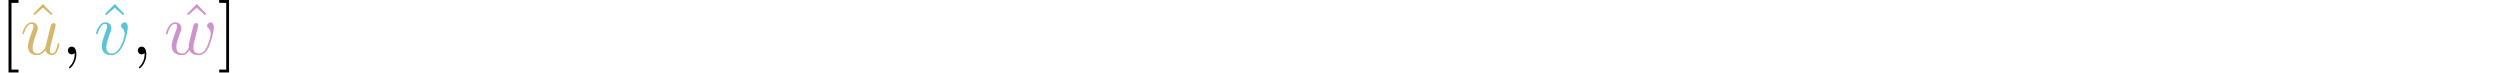
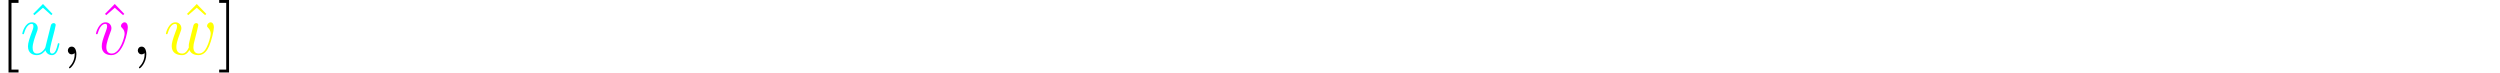
<svg xmlns="http://www.w3.org/2000/svg" xmlns:xlink="http://www.w3.org/1999/xlink" width="343.711" height="9.963" viewBox="0 0 343.711 9.963">
  <defs>
    <g>
      <g id="glyph-0-0">
        <path d="M 2.547 2.5 L 2.547 2.094 L 1.578 2.094 L 1.578 -7.078 L 2.547 -7.078 L 2.547 -7.484 L 1.172 -7.484 L 1.172 2.5 Z M 2.547 2.5 " />
      </g>
      <g id="glyph-0-1">
        <path d="M 2.5 -6.922 L 1.156 -5.562 L 1.328 -5.391 L 2.5 -6.406 L 3.641 -5.391 L 3.812 -5.562 Z M 2.5 -6.922 " />
      </g>
      <g id="glyph-0-2">
        <path d="M 1.578 -7.484 L 0.219 -7.484 L 0.219 -7.078 L 1.188 -7.078 L 1.188 2.094 L 0.219 2.094 L 0.219 2.5 L 1.578 2.5 Z M 1.578 -7.484 " />
      </g>
      <g id="glyph-1-0">
        <path d="M 3.484 -0.562 C 3.594 -0.156 3.953 0.109 4.375 0.109 C 4.719 0.109 4.953 -0.125 5.109 -0.438 C 5.281 -0.797 5.406 -1.406 5.406 -1.422 C 5.406 -1.531 5.328 -1.531 5.297 -1.531 C 5.188 -1.531 5.188 -1.484 5.156 -1.344 C 5.016 -0.781 4.828 -0.109 4.406 -0.109 C 4.203 -0.109 4.094 -0.234 4.094 -0.562 C 4.094 -0.781 4.219 -1.25 4.297 -1.609 L 4.578 -2.688 C 4.609 -2.828 4.703 -3.203 4.75 -3.359 C 4.797 -3.594 4.891 -3.969 4.891 -4.031 C 4.891 -4.203 4.75 -4.297 4.609 -4.297 C 4.562 -4.297 4.297 -4.281 4.219 -3.953 C 4.031 -3.219 3.594 -1.469 3.469 -0.953 C 3.453 -0.906 3.062 -0.109 2.328 -0.109 C 1.812 -0.109 1.719 -0.562 1.719 -0.922 C 1.719 -1.484 2 -2.266 2.25 -2.953 C 2.375 -3.266 2.422 -3.406 2.422 -3.594 C 2.422 -4.031 2.109 -4.406 1.609 -4.406 C 0.656 -4.406 0.297 -2.953 0.297 -2.875 C 0.297 -2.766 0.391 -2.766 0.406 -2.766 C 0.516 -2.766 0.516 -2.797 0.562 -2.953 C 0.812 -3.812 1.203 -4.188 1.578 -4.188 C 1.672 -4.188 1.828 -4.172 1.828 -3.859 C 1.828 -3.625 1.719 -3.328 1.656 -3.188 C 1.281 -2.188 1.078 -1.578 1.078 -1.094 C 1.078 -0.141 1.766 0.109 2.297 0.109 C 2.953 0.109 3.312 -0.344 3.484 -0.562 Z M 3.484 -0.562 " />
      </g>
      <g id="glyph-1-1">
        <path d="M 2.031 -0.016 C 2.031 -0.672 1.781 -1.062 1.391 -1.062 C 1.062 -1.062 0.859 -0.812 0.859 -0.531 C 0.859 -0.266 1.062 0 1.391 0 C 1.5 0 1.641 -0.047 1.734 -0.125 C 1.766 -0.156 1.781 -0.156 1.781 -0.156 C 1.797 -0.156 1.797 -0.156 1.797 -0.016 C 1.797 0.734 1.453 1.328 1.125 1.656 C 1.016 1.766 1.016 1.781 1.016 1.812 C 1.016 1.891 1.062 1.922 1.109 1.922 C 1.219 1.922 2.031 1.156 2.031 -0.016 Z M 2.031 -0.016 " />
      </g>
      <g id="glyph-1-2">
        <path d="M 4.672 -3.703 C 4.672 -4.25 4.406 -4.406 4.234 -4.406 C 3.984 -4.406 3.734 -4.141 3.734 -3.922 C 3.734 -3.797 3.781 -3.734 3.891 -3.625 C 4.109 -3.422 4.234 -3.172 4.234 -2.812 C 4.234 -2.391 3.625 -0.109 2.469 -0.109 C 1.953 -0.109 1.719 -0.453 1.719 -0.984 C 1.719 -1.531 2 -2.266 2.297 -3.094 C 2.375 -3.266 2.422 -3.406 2.422 -3.594 C 2.422 -4.031 2.109 -4.406 1.609 -4.406 C 0.672 -4.406 0.297 -2.953 0.297 -2.875 C 0.297 -2.766 0.391 -2.766 0.406 -2.766 C 0.516 -2.766 0.516 -2.797 0.562 -2.953 C 0.859 -3.953 1.281 -4.188 1.578 -4.188 C 1.656 -4.188 1.828 -4.188 1.828 -3.875 C 1.828 -3.625 1.719 -3.344 1.656 -3.172 C 1.219 -2.016 1.094 -1.562 1.094 -1.125 C 1.094 -0.047 1.969 0.109 2.422 0.109 C 4.094 0.109 4.672 -3.188 4.672 -3.703 Z M 4.672 -3.703 " />
      </g>
      <g id="glyph-1-3">
        <path d="M 4.609 -3.375 C 4.656 -3.594 4.75 -3.969 4.75 -4.031 C 4.75 -4.203 4.609 -4.297 4.469 -4.297 C 4.344 -4.297 4.172 -4.219 4.094 -4.016 C 4.062 -3.953 3.594 -2.047 3.531 -1.781 C 3.453 -1.484 3.438 -1.312 3.438 -1.125 C 3.438 -1.016 3.438 -1 3.453 -0.953 C 3.219 -0.422 2.922 -0.109 2.531 -0.109 C 1.734 -0.109 1.734 -0.844 1.734 -1.016 C 1.734 -1.328 1.781 -1.719 2.25 -2.953 C 2.359 -3.25 2.422 -3.391 2.422 -3.594 C 2.422 -4.031 2.094 -4.406 1.609 -4.406 C 0.656 -4.406 0.297 -2.953 0.297 -2.875 C 0.297 -2.766 0.391 -2.766 0.406 -2.766 C 0.516 -2.766 0.516 -2.797 0.562 -2.953 C 0.844 -3.875 1.219 -4.188 1.578 -4.188 C 1.672 -4.188 1.828 -4.172 1.828 -3.859 C 1.828 -3.609 1.719 -3.328 1.641 -3.156 C 1.203 -1.984 1.094 -1.531 1.094 -1.141 C 1.094 -0.234 1.75 0.109 2.5 0.109 C 2.672 0.109 3.141 0.109 3.531 -0.594 C 3.797 0.047 4.484 0.109 4.781 0.109 C 5.531 0.109 5.969 -0.516 6.234 -1.109 C 6.562 -1.891 6.891 -3.234 6.891 -3.703 C 6.891 -4.25 6.625 -4.406 6.453 -4.406 C 6.203 -4.406 5.953 -4.141 5.953 -3.922 C 5.953 -3.797 6.016 -3.734 6.094 -3.656 C 6.203 -3.547 6.453 -3.297 6.453 -2.812 C 6.453 -2.469 6.172 -1.5 5.906 -0.984 C 5.656 -0.453 5.297 -0.109 4.812 -0.109 C 4.344 -0.109 4.078 -0.406 4.078 -0.984 C 4.078 -1.25 4.141 -1.562 4.188 -1.703 Z M 4.609 -3.375 " />
      </g>
    </g>
    <clipPath id="clip-0">
      <path clip-rule="nonzero" d="M 1 0 L 3 0 L 3 9.965 L 1 9.965 Z M 1 0 " />
    </clipPath>
    <clipPath id="clip-1">
      <path clip-rule="nonzero" d="M 9 6 L 11 6 L 11 9.965 L 9 9.965 Z M 9 6 " />
    </clipPath>
    <clipPath id="clip-2">
      <path clip-rule="nonzero" d="M 18 6 L 21 6 L 21 9.965 L 18 9.965 Z M 18 6 " />
    </clipPath>
    <clipPath id="clip-3">
      <path clip-rule="nonzero" d="M 30 0 L 32 0 L 32 9.965 L 30 9.965 Z M 30 0 " />
    </clipPath>
  </defs>
  <g clip-path="url(#clip-0)">
    <g fill="rgb(0%, 0%, 0%)" fill-opacity="1">
      <use xlink:href="#glyph-0-0" x="0" y="7.472" />
    </g>
  </g>
-   <g fill="rgb(83.138%, 71.764%, 41.962%)" fill-opacity="1">
+   <g fill="rgb(0%, 100%, 100%)" fill-opacity="1">
    <use xlink:href="#glyph-0-1" x="3.405" y="7.472" />
  </g>
-   <g fill="rgb(83.138%, 71.764%, 41.962%)" fill-opacity="1">
+   <g fill="rgb(0%, 100%, 100%)" fill-opacity="1">
    <use xlink:href="#glyph-1-0" x="2.767" y="7.472" />
  </g>
  <g clip-path="url(#clip-1)">
    <g fill="rgb(0%, 0%, 0%)" fill-opacity="1">
      <use xlink:href="#glyph-1-1" x="8.471" y="7.472" />
    </g>
  </g>
-   <g fill="rgb(34.511%, 76.862%, 83.53%)" fill-opacity="1">
+   <g fill="rgb(100%, 0%, 100%)" fill-opacity="1">
    <use xlink:href="#glyph-0-1" x="13.278" y="7.472" />
  </g>
-   <g fill="rgb(34.511%, 76.862%, 83.53%)" fill-opacity="1">
+   <g fill="rgb(100%, 0%, 100%)" fill-opacity="1">
    <use xlink:href="#glyph-1-2" x="12.898" y="7.472" />
  </g>
  <g clip-path="url(#clip-2)">
    <g fill="rgb(0%, 0%, 0%)" fill-opacity="1">
      <use xlink:href="#glyph-1-1" x="18.086" y="7.472" />
    </g>
  </g>
-   <g fill="rgb(80.785%, 57.648%, 79.214%)" fill-opacity="1">
+   <g fill="rgb(100%, 100%, 0%)" fill-opacity="1">
    <use xlink:href="#glyph-0-1" x="24.553" y="7.472" />
  </g>
-   <g fill="rgb(80.785%, 57.648%, 79.214%)" fill-opacity="1">
+   <g fill="rgb(100%, 100%, 0%)" fill-opacity="1">
    <use xlink:href="#glyph-1-3" x="22.513" y="7.472" />
  </g>
  <g clip-path="url(#clip-3)">
    <g fill="rgb(0%, 0%, 0%)" fill-opacity="1">
      <use xlink:href="#glyph-0-2" x="29.913" y="7.472" />
    </g>
  </g>
</svg>
